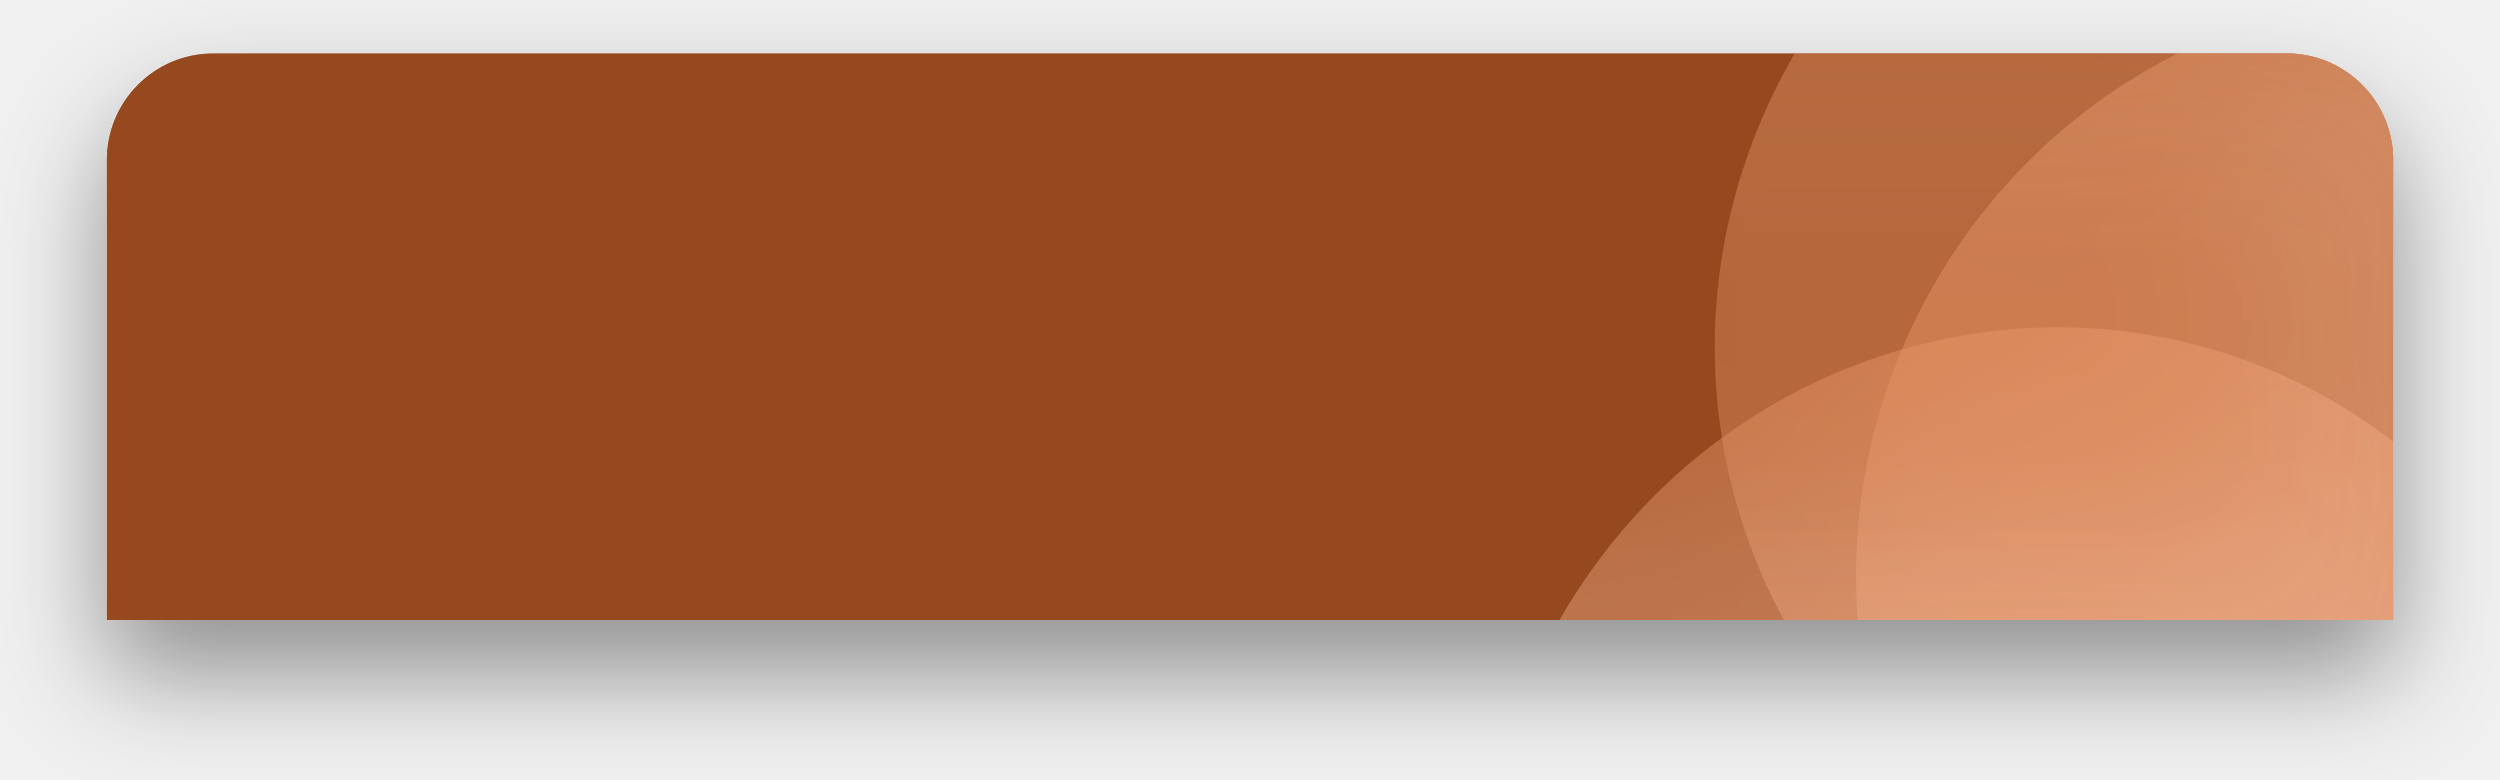
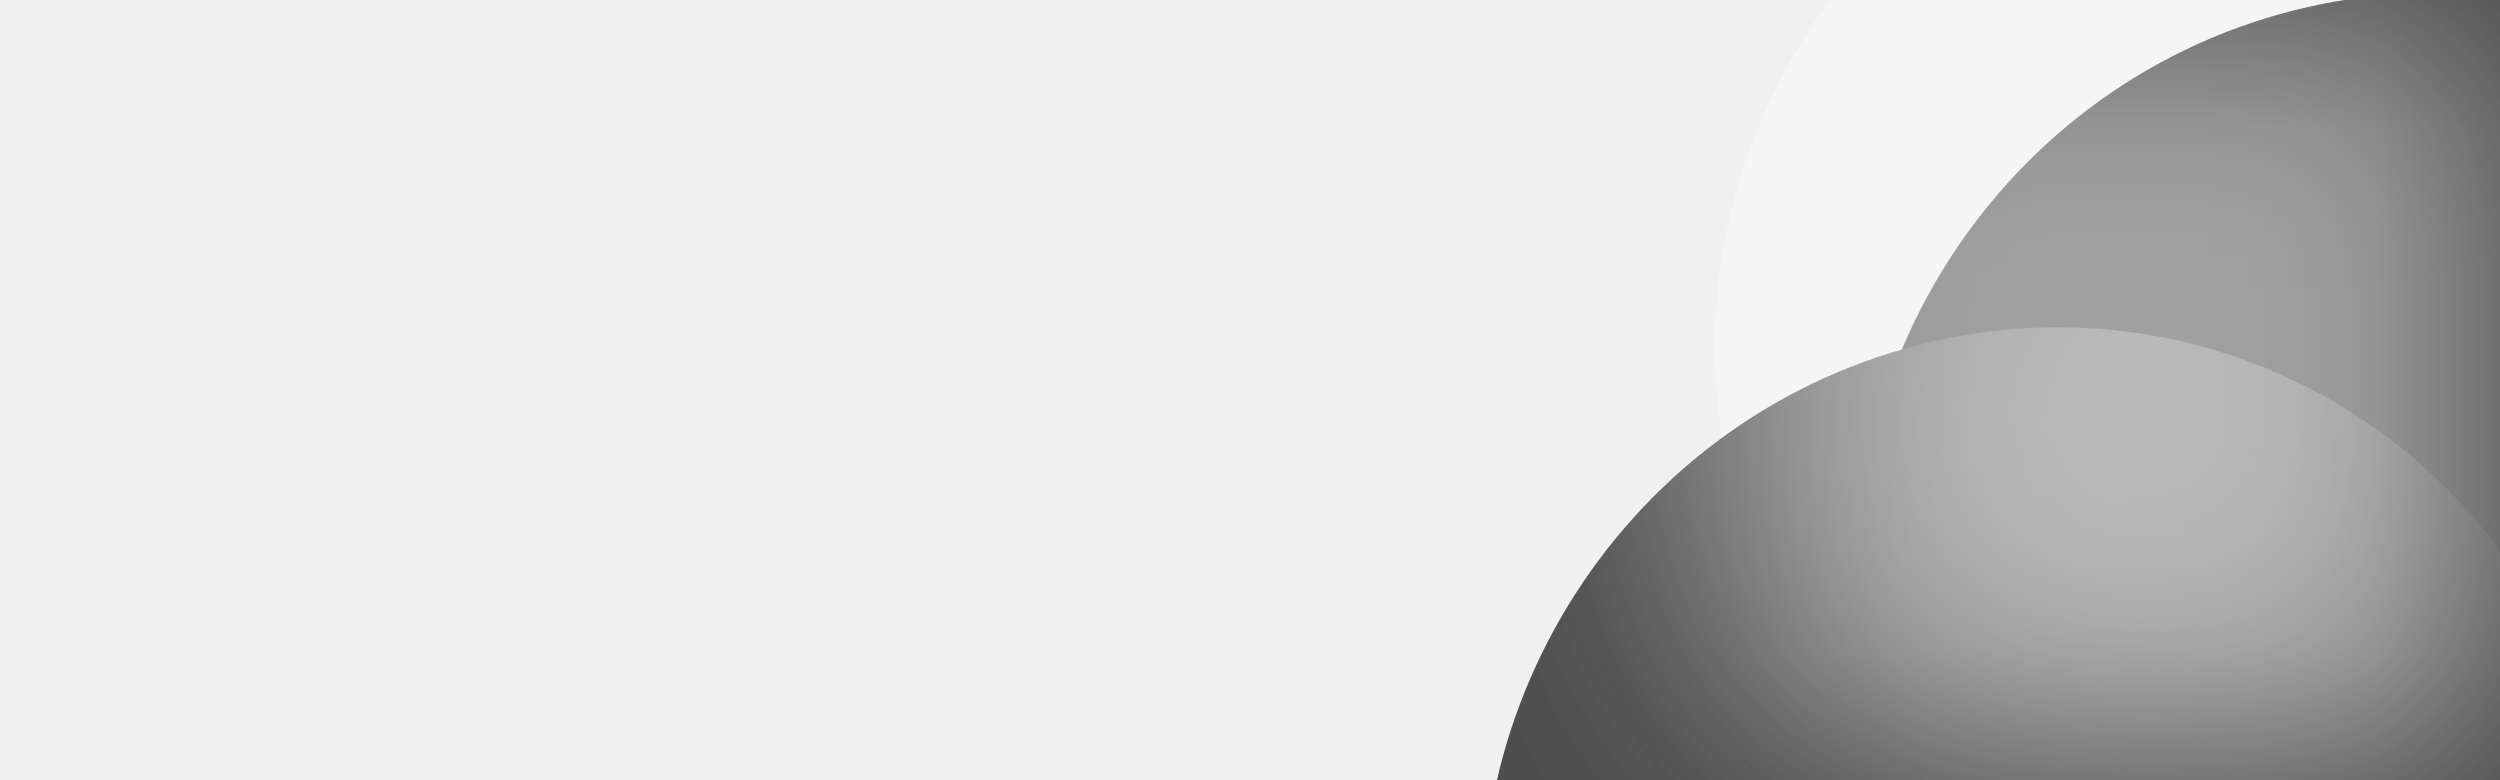
- <svg xmlns="http://www.w3.org/2000/svg" width="375" height="117" viewBox="0 0 375 117" fill="none">
-   <g filter="url(#filter0_d_8_3154)">
-     <g clip-path="url(#clip0_8_3154)">
-       <path d="M16 24C16 15.163 23.163 8 32 8H343C351.837 8 359 15.163 359 24V93H16V24Z" fill="#96491F" />
-       <g filter="url(#filter1_b_8_3154)">
-         <ellipse rx="85" ry="85" transform="matrix(0.247349 0.968927 -0.962652 0.270742 341.717 50.3718)" fill="#FFAC7D" fill-opacity="0.3" />
-       </g>
-       <g filter="url(#filter2_b_8_3154)">
-         <circle r="85" transform="matrix(0.247349 0.968927 -0.962652 0.270742 362.914 84.5002)" fill="#FFAC7D" fill-opacity="0.3" />
-       </g>
-       <g filter="url(#filter3_b_8_3154)">
-         <ellipse rx="85" ry="85" transform="matrix(0.247349 0.968927 -0.962652 0.270742 306.85 134.629)" fill="#FFAC7D" fill-opacity="0.3" />
-       </g>
+ <svg xmlns="http://www.w3.org/2000/svg" viewBox="0 0 375 117" style="background-color: black;">
+   <filter id="blur" width="160%" height="160%" x="-30%" y="-30%">
+     <feFlood flood-color="#4d4d4d" result="neutral" />
+     <feGaussianBlur in="SourceGraphic" stdDeviation="20" result="blurred" />
+     <feMerge>
+       <feMergeNode in="neutral" />
+       <feMergeNode in="blurred" />
+     </feMerge>
+   </filter>
+   <clipPath id="cp1">
+     <circle id="c2" r="85" transform="matrix(0.247349 0.968927 -0.962652 0.270742 362.914 84.5002)" />
+   </clipPath>
+   <clipPath id="cp2">
+     <circle id="c3" r="85" transform="matrix(0.247349 0.968927 -0.962652 0.270742 306.85 134.629)" />
+   </clipPath>
+   <circle r="85" transform="matrix(0.247349 0.968927 -0.962652 0.270742 341.717 50.3718)" fill="#ffffff4d" />
+   <g clip-path="url(#cp1)">
+     <g filter="url(#blur)">
+       <circle r="85" transform="matrix(0.247349 0.968927 -0.962652 0.270742 341.717 50.3718)" fill="#ffffff4d" />
    </g>
  </g>
-   <defs>
-     <filter id="filter0_d_8_3154" x="0" y="0" width="375" height="117" filterUnits="userSpaceOnUse" color-interpolation-filters="sRGB">
-       <feFlood flood-opacity="0" result="BackgroundImageFix" />
-       <feColorMatrix in="SourceAlpha" type="matrix" values="0 0 0 0 0 0 0 0 0 0 0 0 0 0 0 0 0 0 127 0" result="hardAlpha" />
-       <feOffset dy="8" />
-       <feGaussianBlur stdDeviation="8" />
-       <feComposite in2="hardAlpha" operator="out" />
-       <feColorMatrix type="matrix" values="0 0 0 0 0 0 0 0 0 0 0 0 0 0 0 0 0 0 0.4 0" />
-       <feBlend mode="normal" in2="BackgroundImageFix" result="effect1_dropShadow_8_3154" />
-       <feBlend mode="normal" in="SourceGraphic" in2="effect1_dropShadow_8_3154" result="shape" />
-     </filter>
-     <filter id="filter1_b_8_3154" x="217.213" y="-75.164" width="249.008" height="251.071" filterUnits="userSpaceOnUse" color-interpolation-filters="sRGB">
-       <feFlood flood-opacity="0" result="BackgroundImageFix" />
-       <feGaussianBlur in="BackgroundImage" stdDeviation="20" />
-       <feComposite in2="SourceAlpha" operator="in" result="effect1_backgroundBlur_8_3154" />
-       <feBlend mode="normal" in="SourceGraphic" in2="effect1_backgroundBlur_8_3154" result="shape" />
-     </filter>
-     <filter id="filter2_b_8_3154" x="238.41" y="-41.035" width="249.008" height="251.071" filterUnits="userSpaceOnUse" color-interpolation-filters="sRGB">
-       <feFlood flood-opacity="0" result="BackgroundImageFix" />
-       <feGaussianBlur in="BackgroundImage" stdDeviation="20" />
-       <feComposite in2="SourceAlpha" operator="in" result="effect1_backgroundBlur_8_3154" />
-       <feBlend mode="normal" in="SourceGraphic" in2="effect1_backgroundBlur_8_3154" result="shape" />
-     </filter>
-     <filter id="filter3_b_8_3154" x="182.346" y="9.093" width="249.008" height="251.071" filterUnits="userSpaceOnUse" color-interpolation-filters="sRGB">
-       <feFlood flood-opacity="0" result="BackgroundImageFix" />
-       <feGaussianBlur in="BackgroundImage" stdDeviation="20" />
-       <feComposite in2="SourceAlpha" operator="in" result="effect1_backgroundBlur_8_3154" />
-       <feBlend mode="normal" in="SourceGraphic" in2="effect1_backgroundBlur_8_3154" result="shape" />
-     </filter>
-     <clipPath id="clip0_8_3154">
-       <path d="M16 24C16 15.163 23.163 8 32 8H343C351.837 8 359 15.163 359 24V93H16V24Z" fill="white" />
-     </clipPath>
-   </defs>
+   <g clip-path="url(#cp2)">
+     <g id="back-1" filter="url(#blur)">
+       <g clip-path="url(#cp1)">
+         <g filter="url(#blur)">
+           <circle r="85" transform="matrix(0.247349 0.968927 -0.962652 0.270742 341.717 50.3718)" fill="#ffffff4d" />
+         </g>
+       </g>
+       <circle r="85" transform="matrix(0.247349 0.968927 -0.962652 0.270742 341.717 50.3718)" fill="#ffffff4d" />
+     </g>
+   </g>
</svg>
